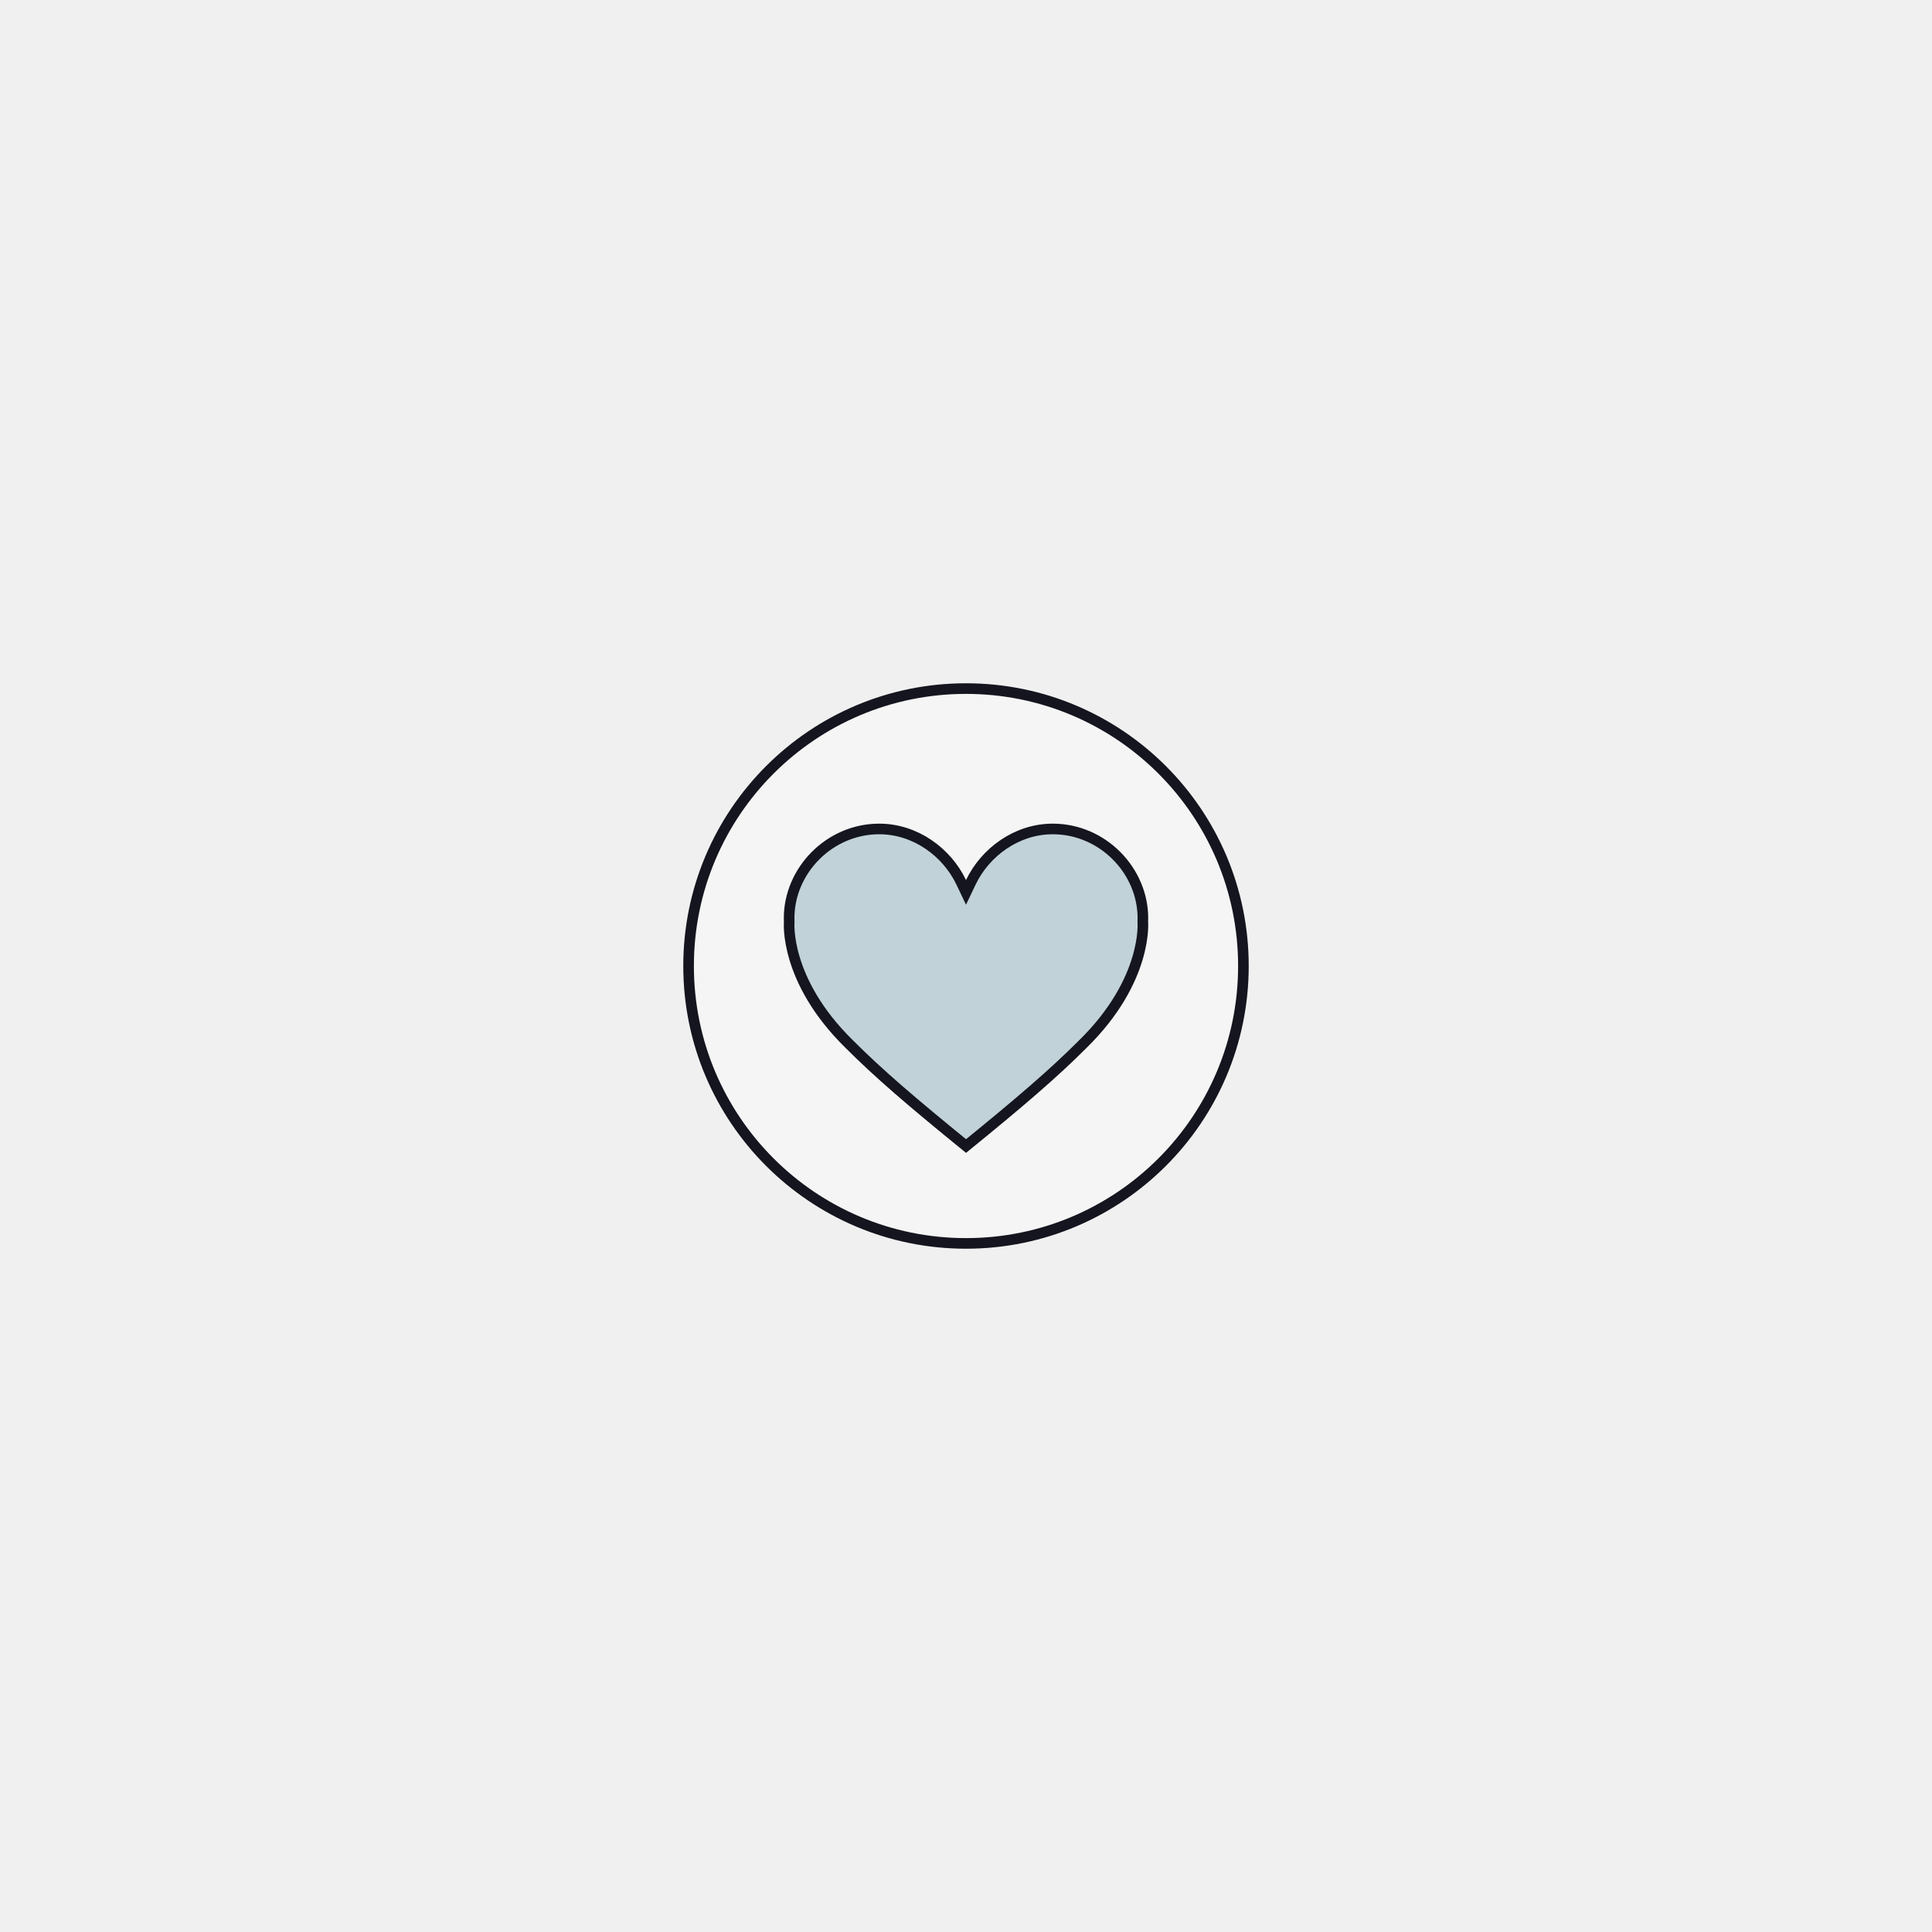
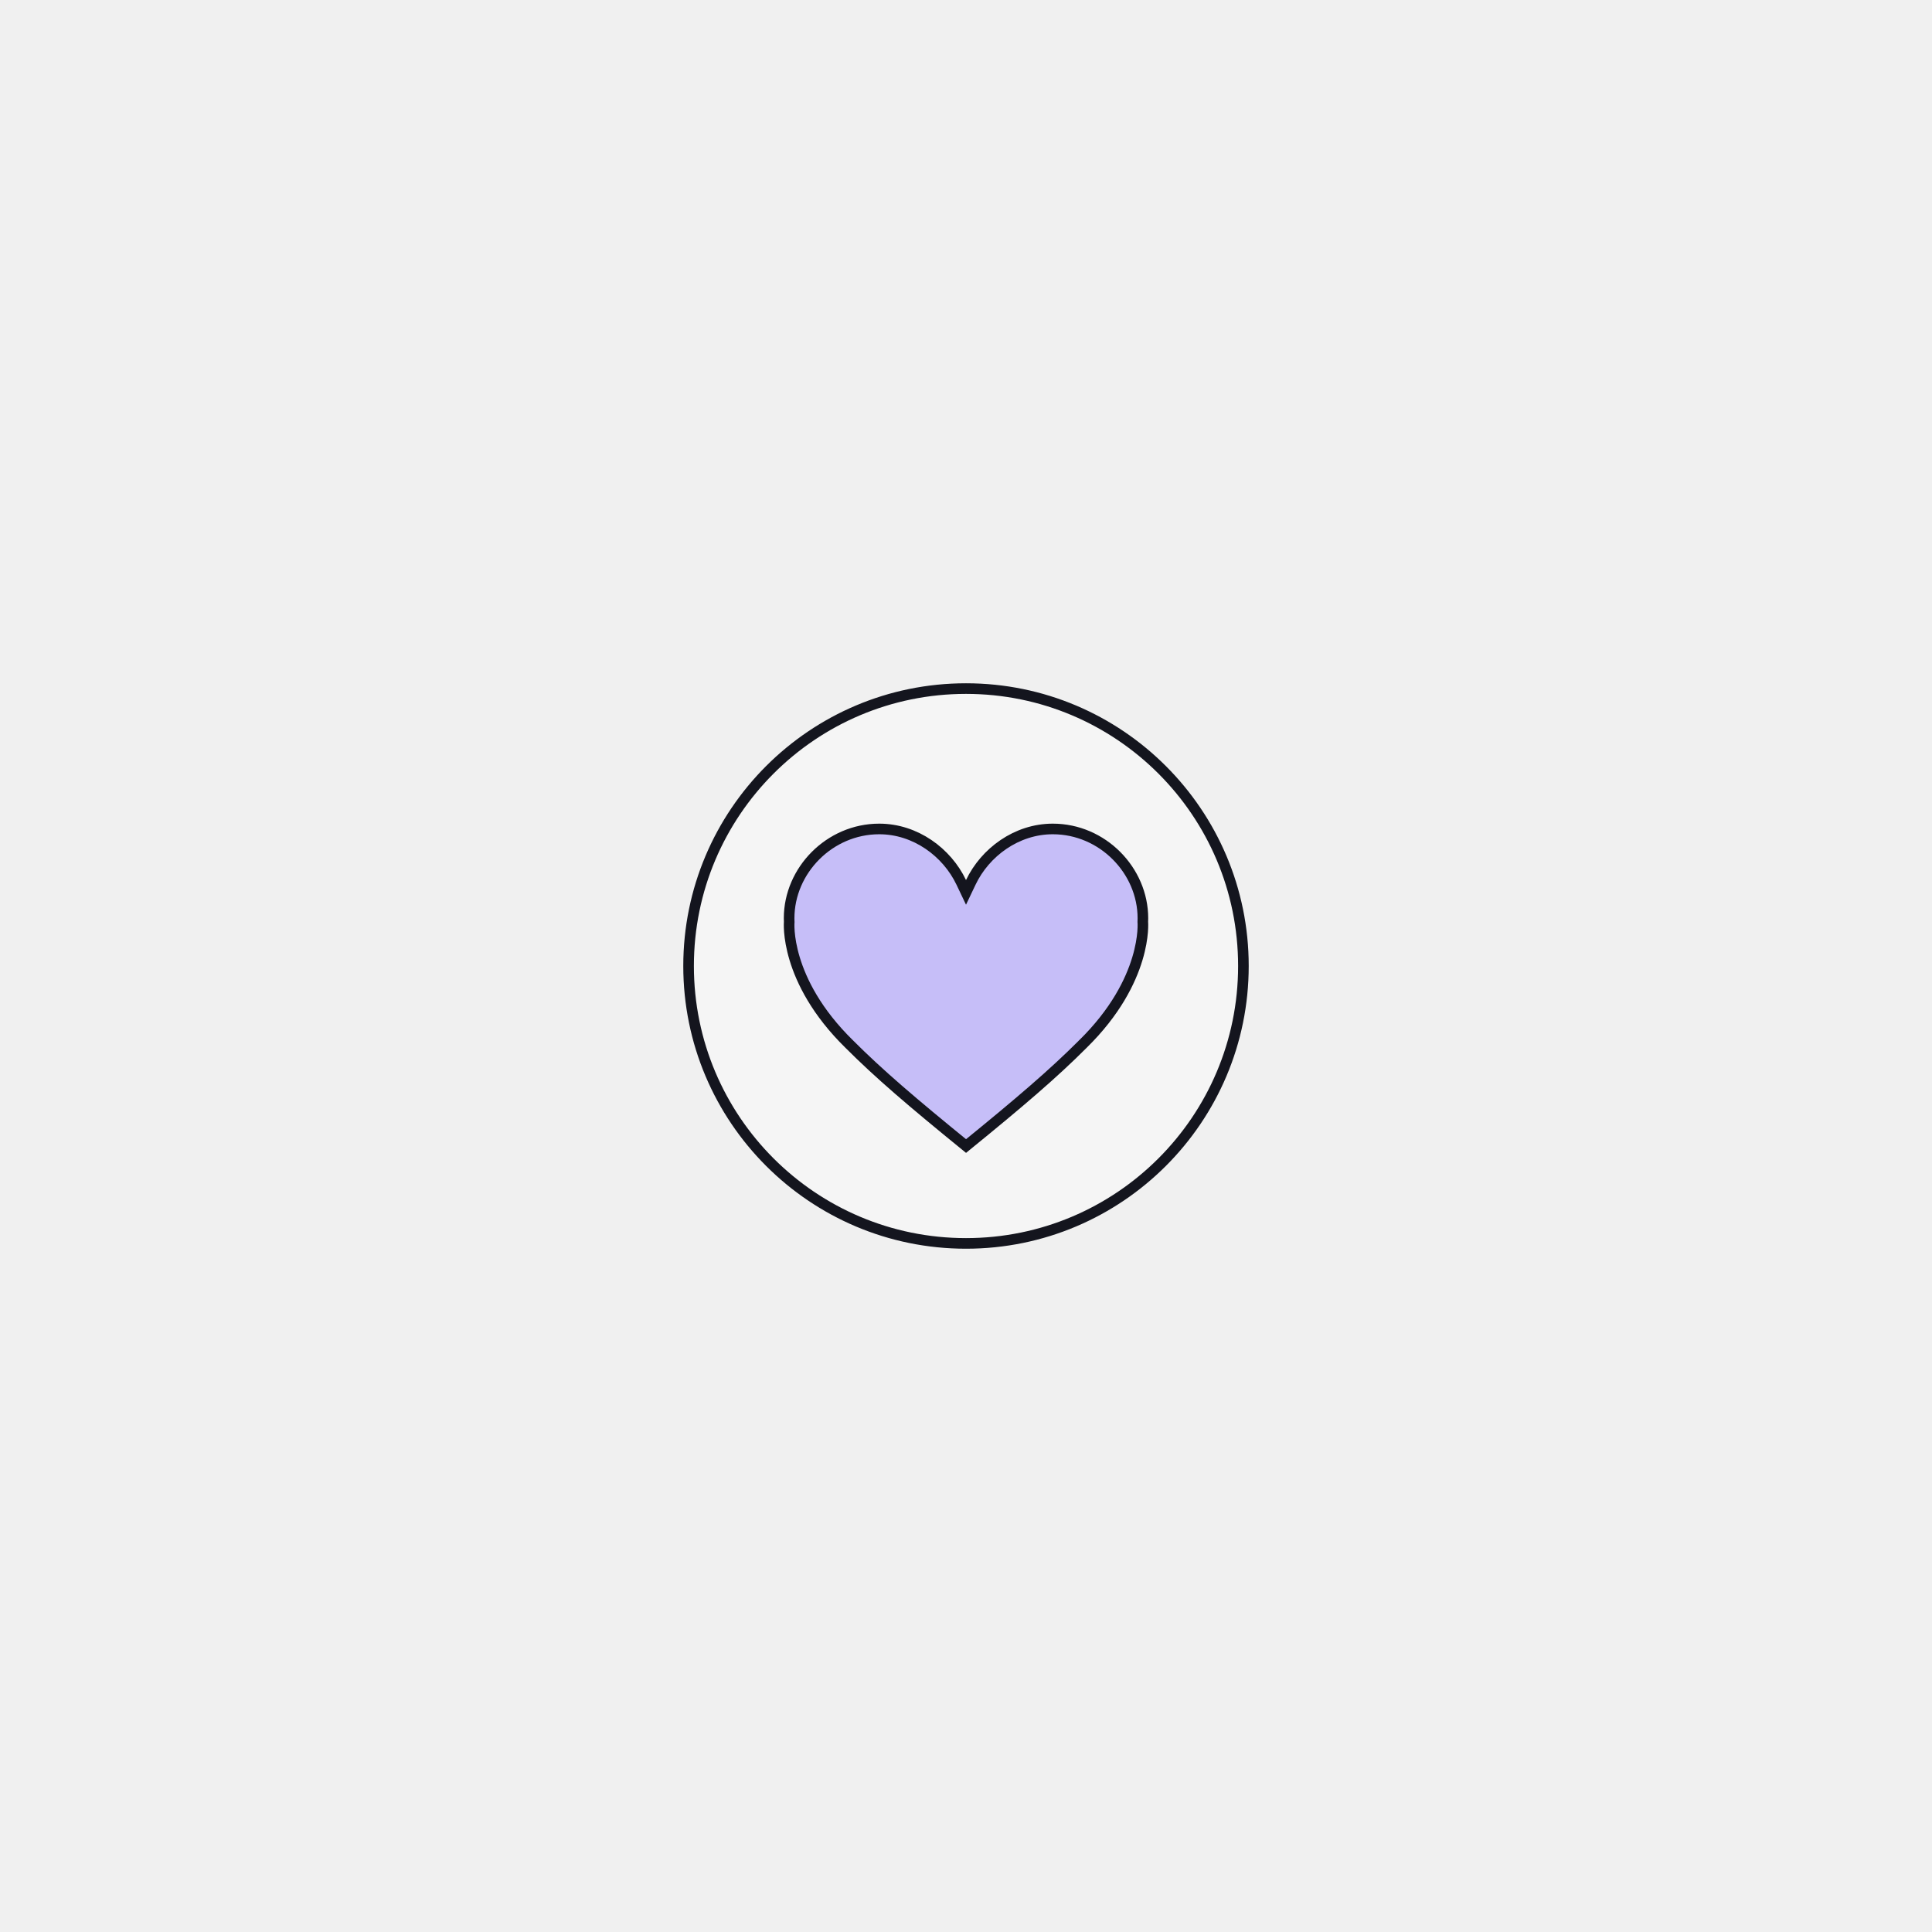
<svg xmlns="http://www.w3.org/2000/svg" width="2361" height="2361" viewBox="0 0 2361 2361" fill="none">
  <g clip-path="url(#clip0_2512_25)">
    <path d="M1519.51 1180.49C1519.51 1367.73 1367.73 1519.51 1180.49 1519.51C993.263 1519.51 841.482 1367.73 841.482 1180.49C841.482 993.263 993.263 841.482 1180.49 841.482C1367.73 841.482 1519.51 993.263 1519.51 1180.49Z" fill="#F5F5F5" stroke="#14151E" stroke-width="12.964" />
-     <path d="M1396.57 1126.43L1396.56 1126.86L1396.59 1127.27L1396.59 1127.27L1396.59 1127.28C1396.59 1127.29 1396.6 1127.33 1396.6 1127.38C1396.61 1127.48 1396.62 1127.64 1396.63 1127.88C1396.65 1128.35 1396.68 1129.09 1396.69 1130.08C1396.71 1132.07 1396.65 1135.06 1396.34 1138.93C1395.71 1146.66 1394.06 1157.91 1389.91 1171.64C1381.64 1199.05 1363.4 1236.55 1323.32 1275.9L1323.29 1275.92L1323.27 1275.95C1287.06 1312.19 1246.59 1346.77 1180.55 1400.52C1114.5 1346.79 1074.03 1312.22 1037.82 1275.95L1037.8 1275.92L1037.77 1275.9C997.659 1236.55 979.401 1199.05 971.12 1171.63C966.974 1157.91 965.316 1146.66 964.688 1138.93C964.374 1135.06 964.318 1132.07 964.336 1130.08C964.345 1129.09 964.373 1128.35 964.397 1127.88C964.409 1127.64 964.42 1127.47 964.427 1127.38C964.431 1127.33 964.433 1127.29 964.434 1127.28L964.435 1127.27L964.435 1127.27L964.482 1126.75L964.441 1126.21C964.346 1124.97 964.343 1123.69 964.343 1122.1C964.343 1063.77 1013.66 1013.02 1074.47 1013.02C1118.74 1013.02 1157.19 1041.59 1174.67 1078.26L1180.52 1090.54L1186.37 1078.26C1203.85 1041.59 1242.29 1013.02 1286.55 1013.02C1347.37 1013.02 1396.68 1063.77 1396.68 1122.1C1396.68 1123.51 1396.64 1124.93 1396.57 1126.43Z" fill="#C1D2D8" stroke="#14151E" stroke-width="12.964" />
+     <path d="M1396.57 1126.43L1396.56 1126.86L1396.59 1127.27L1396.59 1127.27L1396.59 1127.28C1396.59 1127.29 1396.6 1127.33 1396.6 1127.38C1396.61 1127.48 1396.62 1127.64 1396.63 1127.88C1396.65 1128.35 1396.68 1129.09 1396.69 1130.08C1396.71 1132.07 1396.65 1135.06 1396.34 1138.93C1395.71 1146.66 1394.06 1157.91 1389.91 1171.64C1381.64 1199.05 1363.4 1236.55 1323.32 1275.9L1323.29 1275.92L1323.27 1275.95C1287.06 1312.19 1246.59 1346.77 1180.55 1400.52C1114.5 1346.79 1074.03 1312.22 1037.82 1275.95L1037.8 1275.92L1037.77 1275.9C997.659 1236.55 979.401 1199.05 971.12 1171.63C966.974 1157.91 965.316 1146.66 964.688 1138.93C964.374 1135.06 964.318 1132.07 964.336 1130.08C964.345 1129.09 964.373 1128.35 964.397 1127.88C964.409 1127.64 964.42 1127.47 964.427 1127.38C964.431 1127.33 964.433 1127.29 964.434 1127.28L964.435 1127.27L964.435 1127.27L964.482 1126.75L964.441 1126.21C964.346 1124.97 964.343 1123.69 964.343 1122.1C964.343 1063.77 1013.66 1013.02 1074.47 1013.02C1118.74 1013.02 1157.19 1041.59 1174.67 1078.26L1180.52 1090.54L1186.37 1078.26C1203.85 1041.59 1242.29 1013.02 1286.55 1013.02C1347.37 1013.02 1396.68 1063.77 1396.68 1122.1C1396.68 1123.51 1396.64 1124.93 1396.57 1126.43Z" fill="#C6BEF8" stroke="#14151E" stroke-width="12.964" />
  </g>
  <defs>
    <clipPath id="clip0_2512_25">
      <rect width="690.99" height="690.99" fill="white" transform="translate(835 835)" />
    </clipPath>
  </defs>
</svg>
